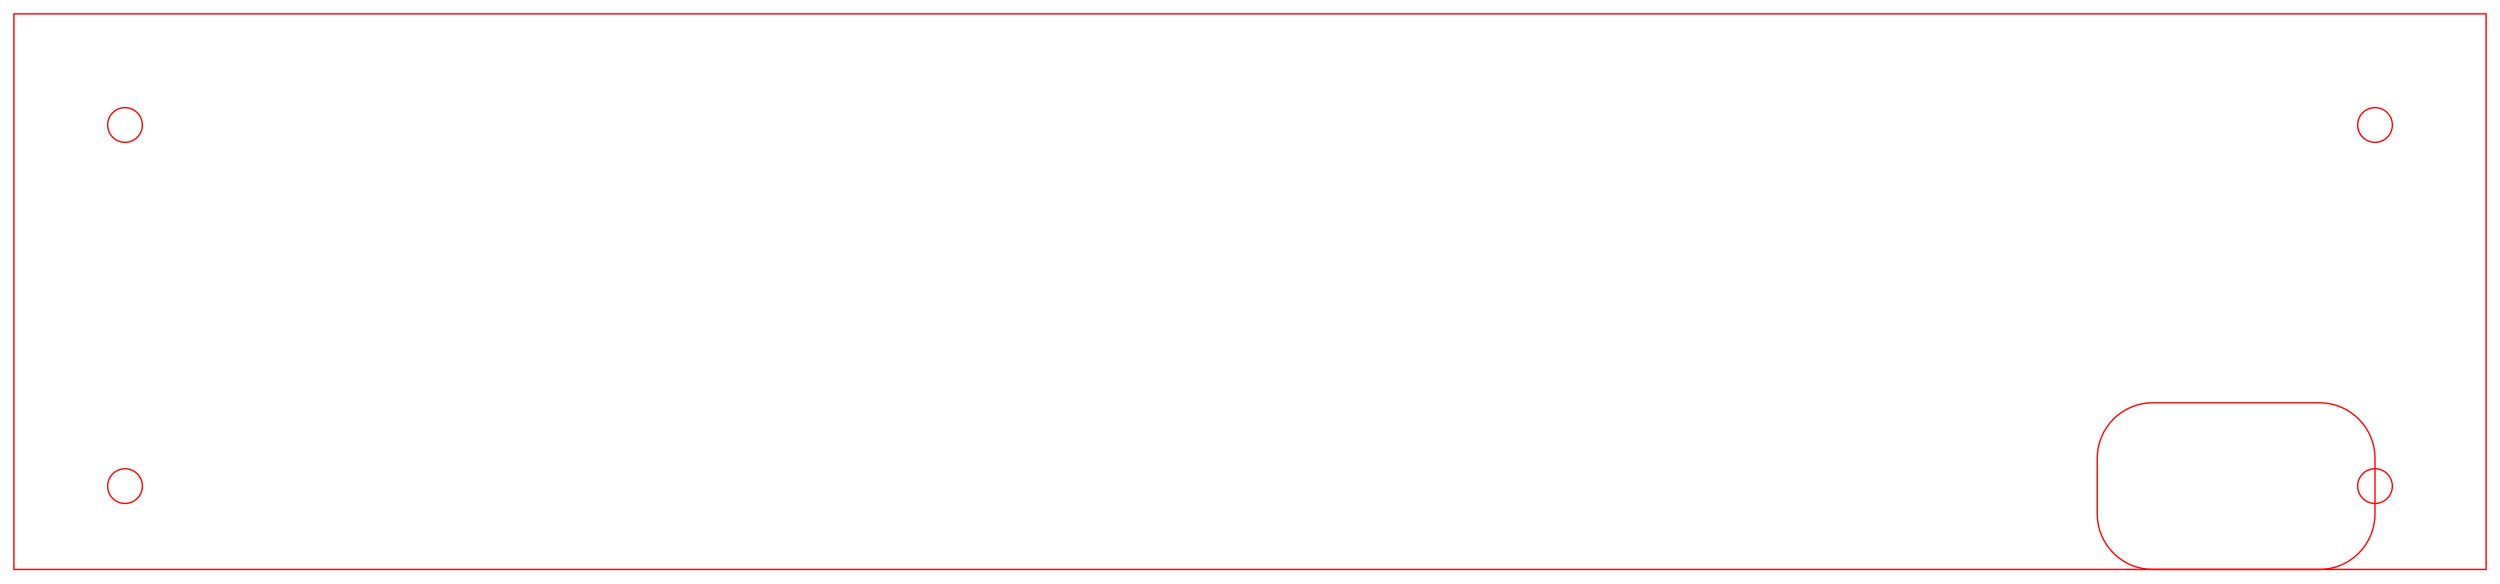
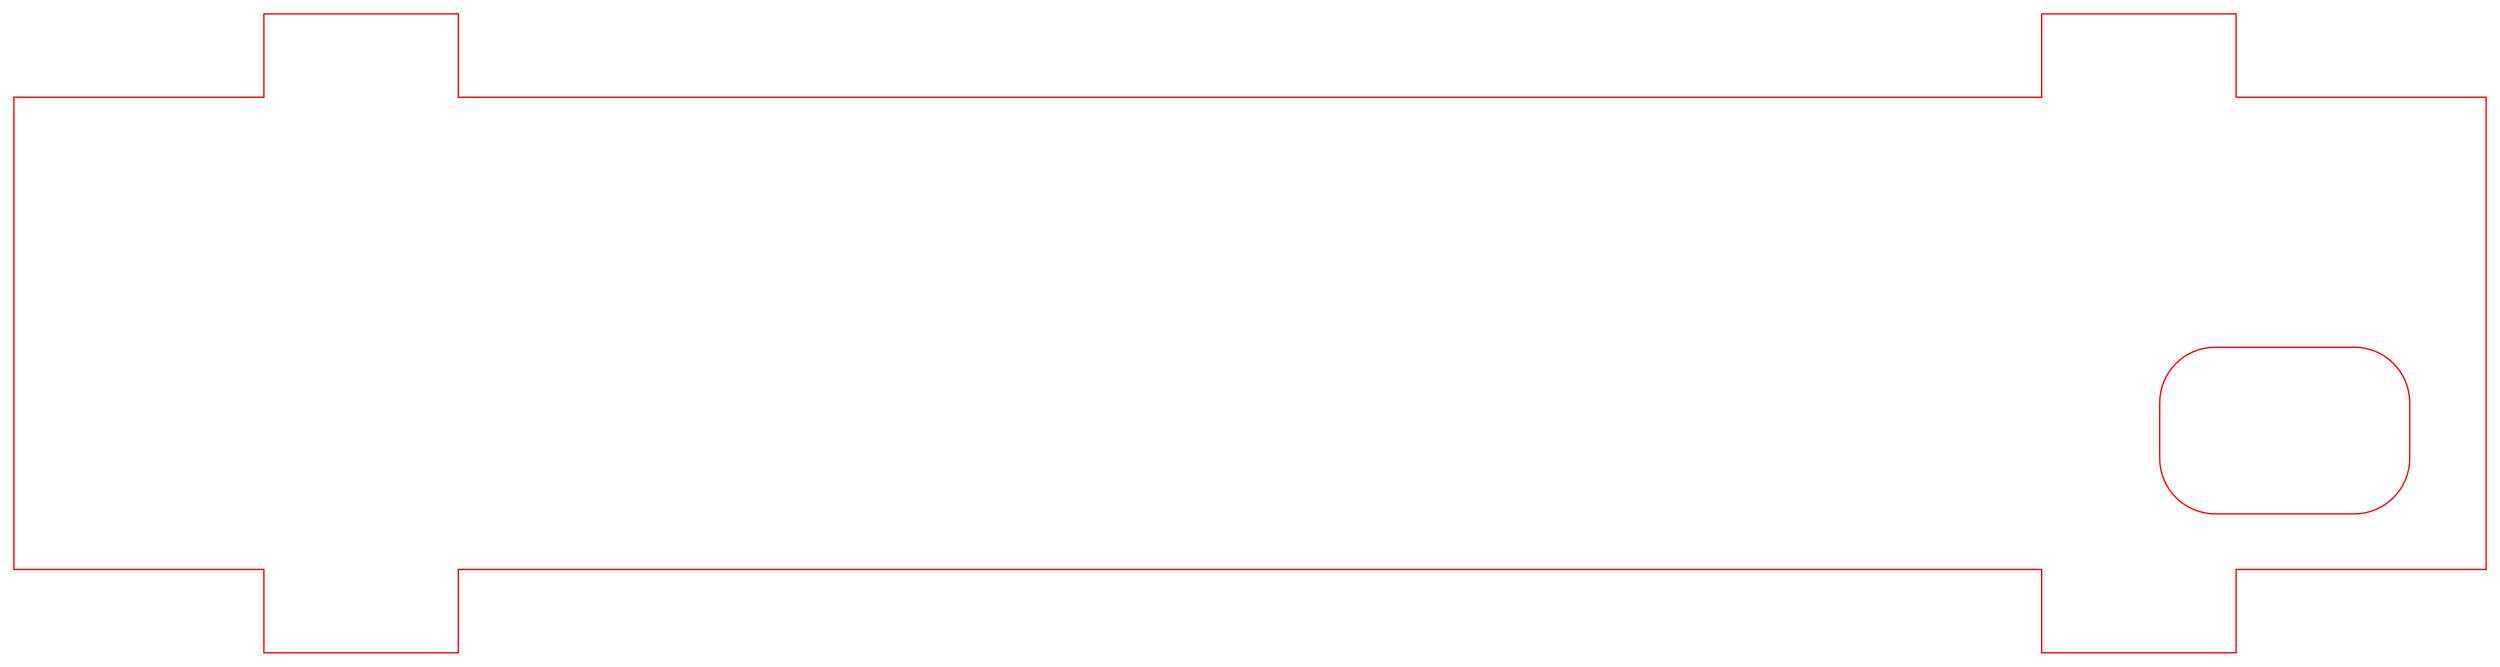
- <svg xmlns="http://www.w3.org/2000/svg" width="180.00mm" height="42.00mm" viewBox="0 0 180.000 42.000">
+ <svg xmlns="http://www.w3.org/2000/svg" width="180.00mm" height="48.00mm" viewBox="0 0 180.000 48.000">
  <g id="incisione" fill="#000000" stroke="none">

</g>
  <g id="segno" fill="none" stroke="#0000FF" stroke-width="0.1">

</g>
  <g id="taglio" fill="none" stroke="#FF0000" stroke-width="0.1">
-     <path d="M1.000,41.000 L179.000,41.000 L179.000,1.000 L1.000,1.000 Z" />
-     <rect x="151.000" y="29.000" width="20.000" height="12.000" rx="4.000" ry="4.000" />
-     <circle cx="9.000" cy="35.000" r="1.250" />
-     <circle cx="9.000" cy="9.000" r="1.250" />
-     <circle cx="171.000" cy="35.000" r="1.250" />
-     <circle cx="171.000" cy="9.000" r="1.250" />
+     <path d="M1.000,41.000 L19.000,41.000 L19.000,47.000 L33.000,47.000 L33.000,41.000 L147.000,41.000 L147.000,47.000 L161.000,47.000 L161.000,41.000 L179.000,41.000 L179.000,7.000 L161.000,7.000 L161.000,1.000 L147.000,1.000 L147.000,7.000 L33.000,7.000 L33.000,1.000 L19.000,1.000 L19.000,7.000 L1.000,7.000 Z" />
+     <rect x="155.500" y="25.000" width="18.000" height="12.000" rx="4.000" ry="4.000" />
  </g>
</svg>
